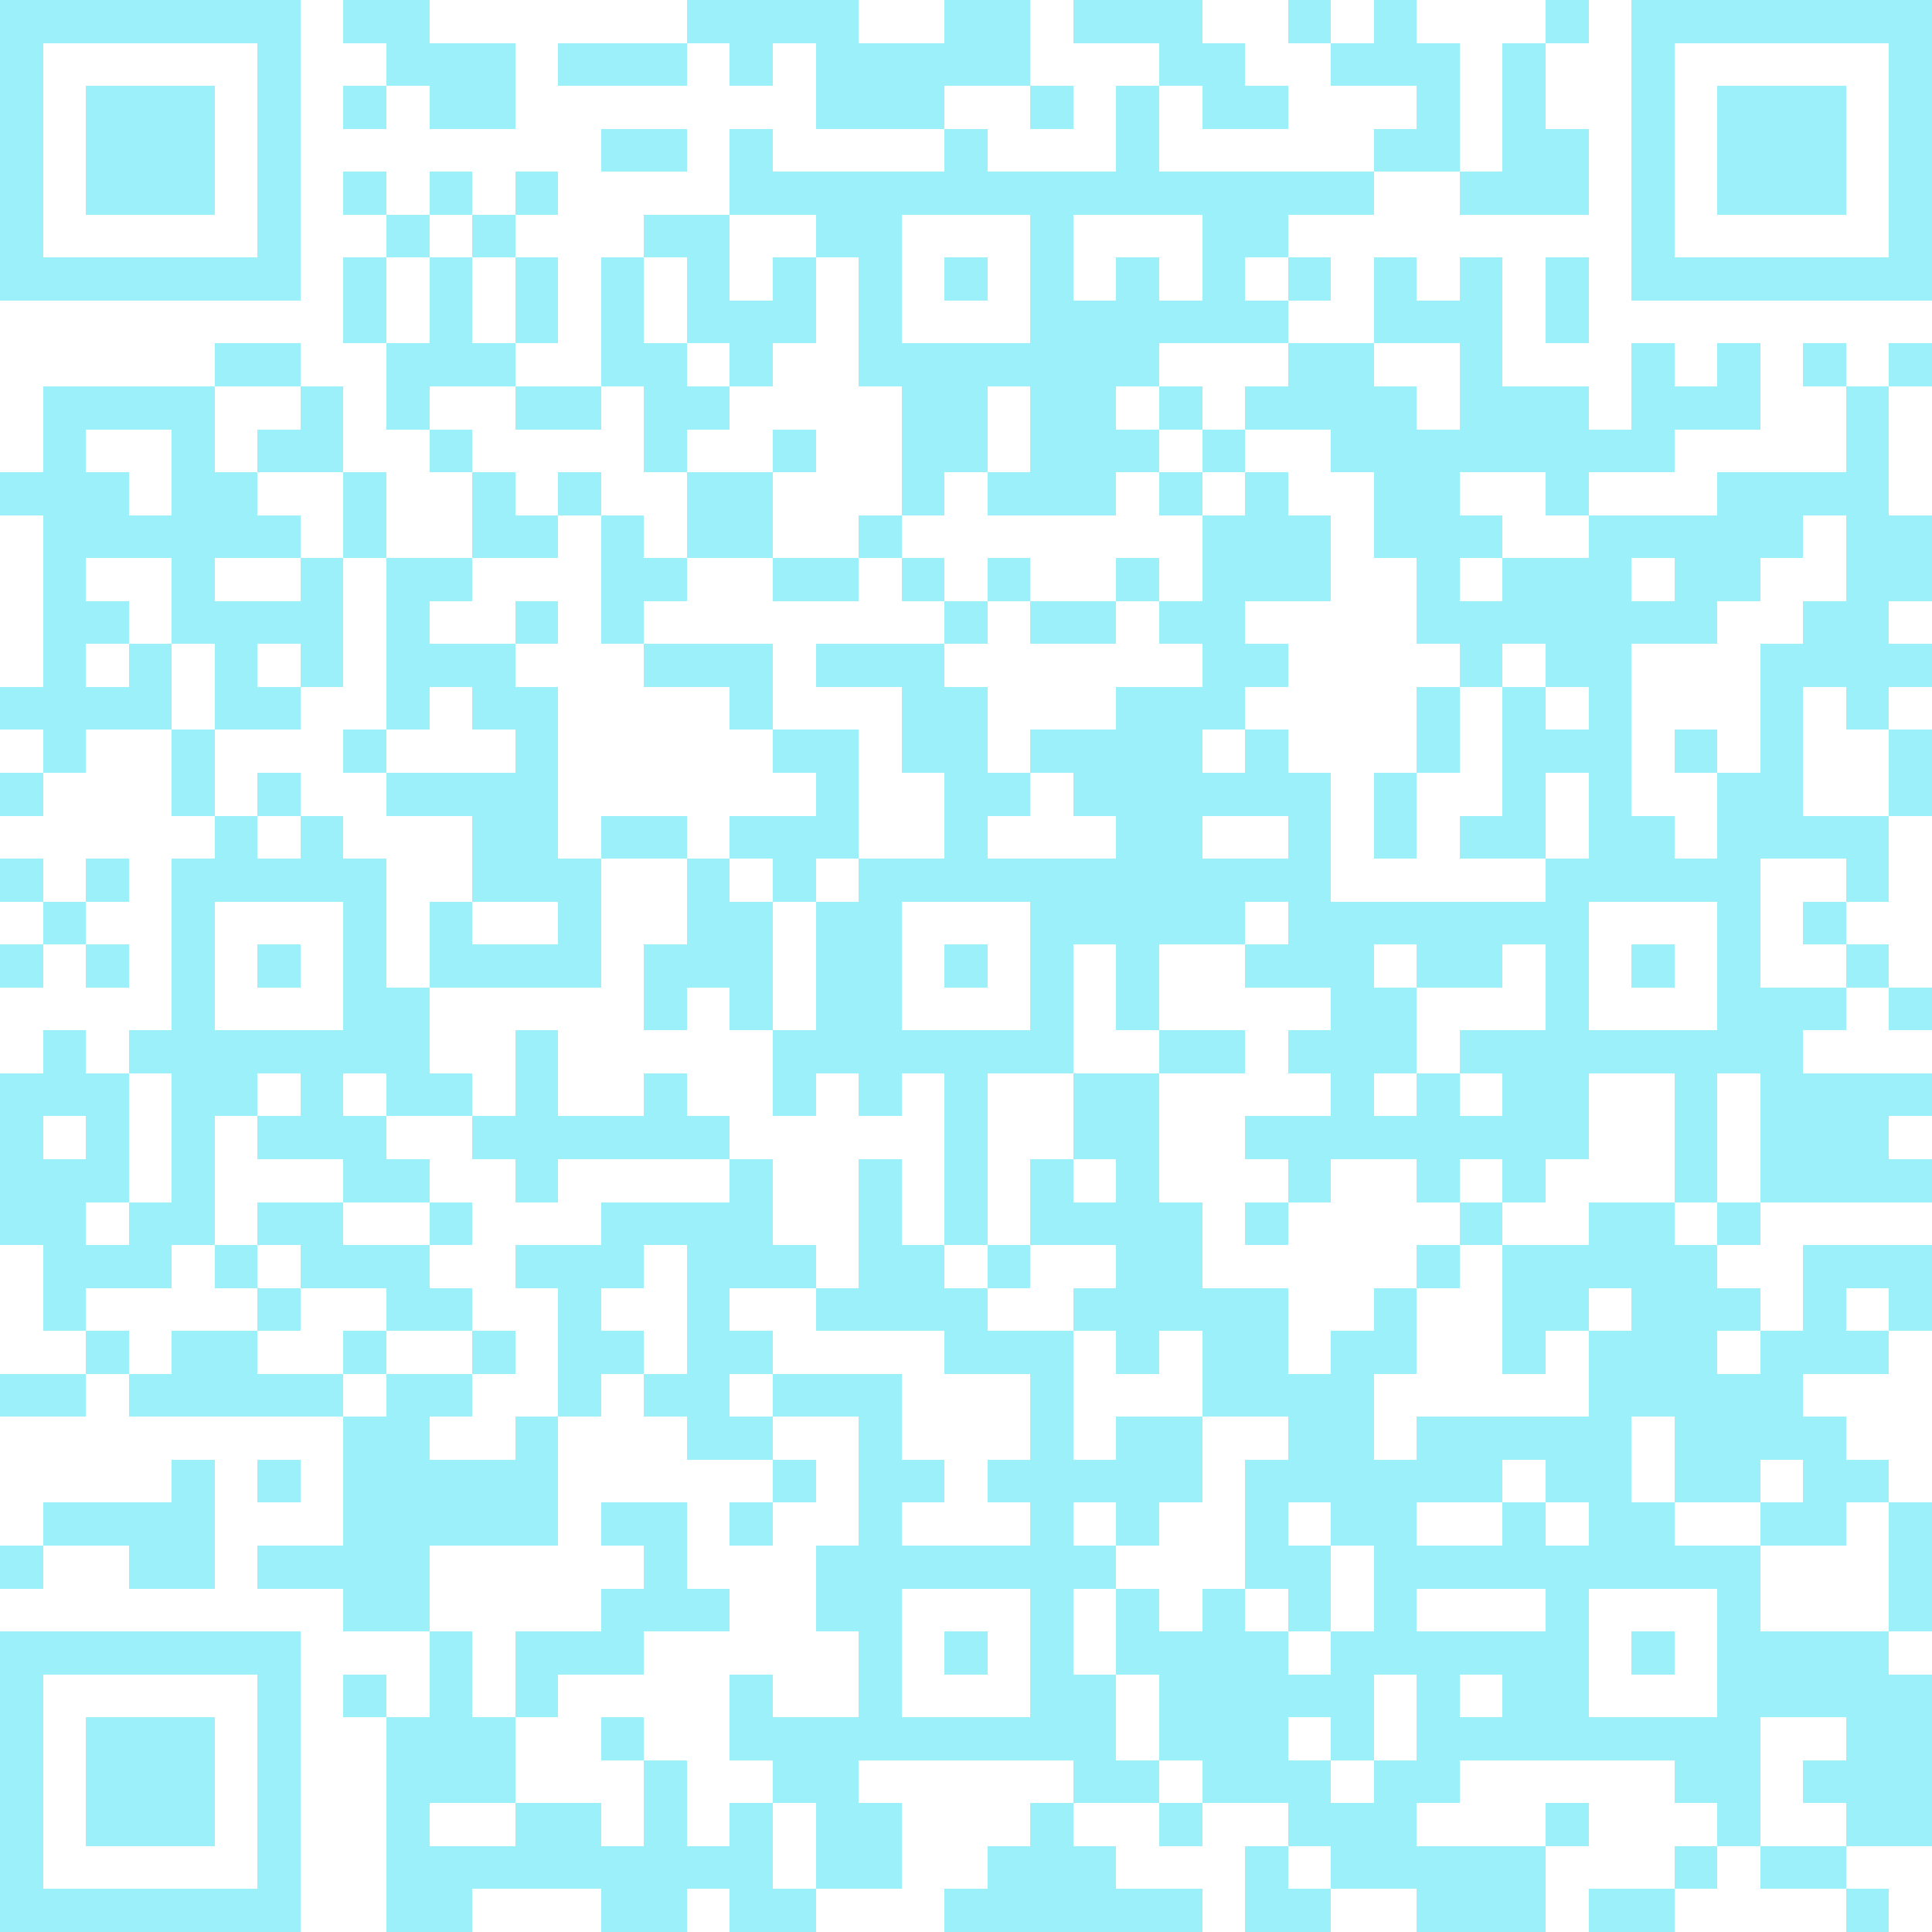
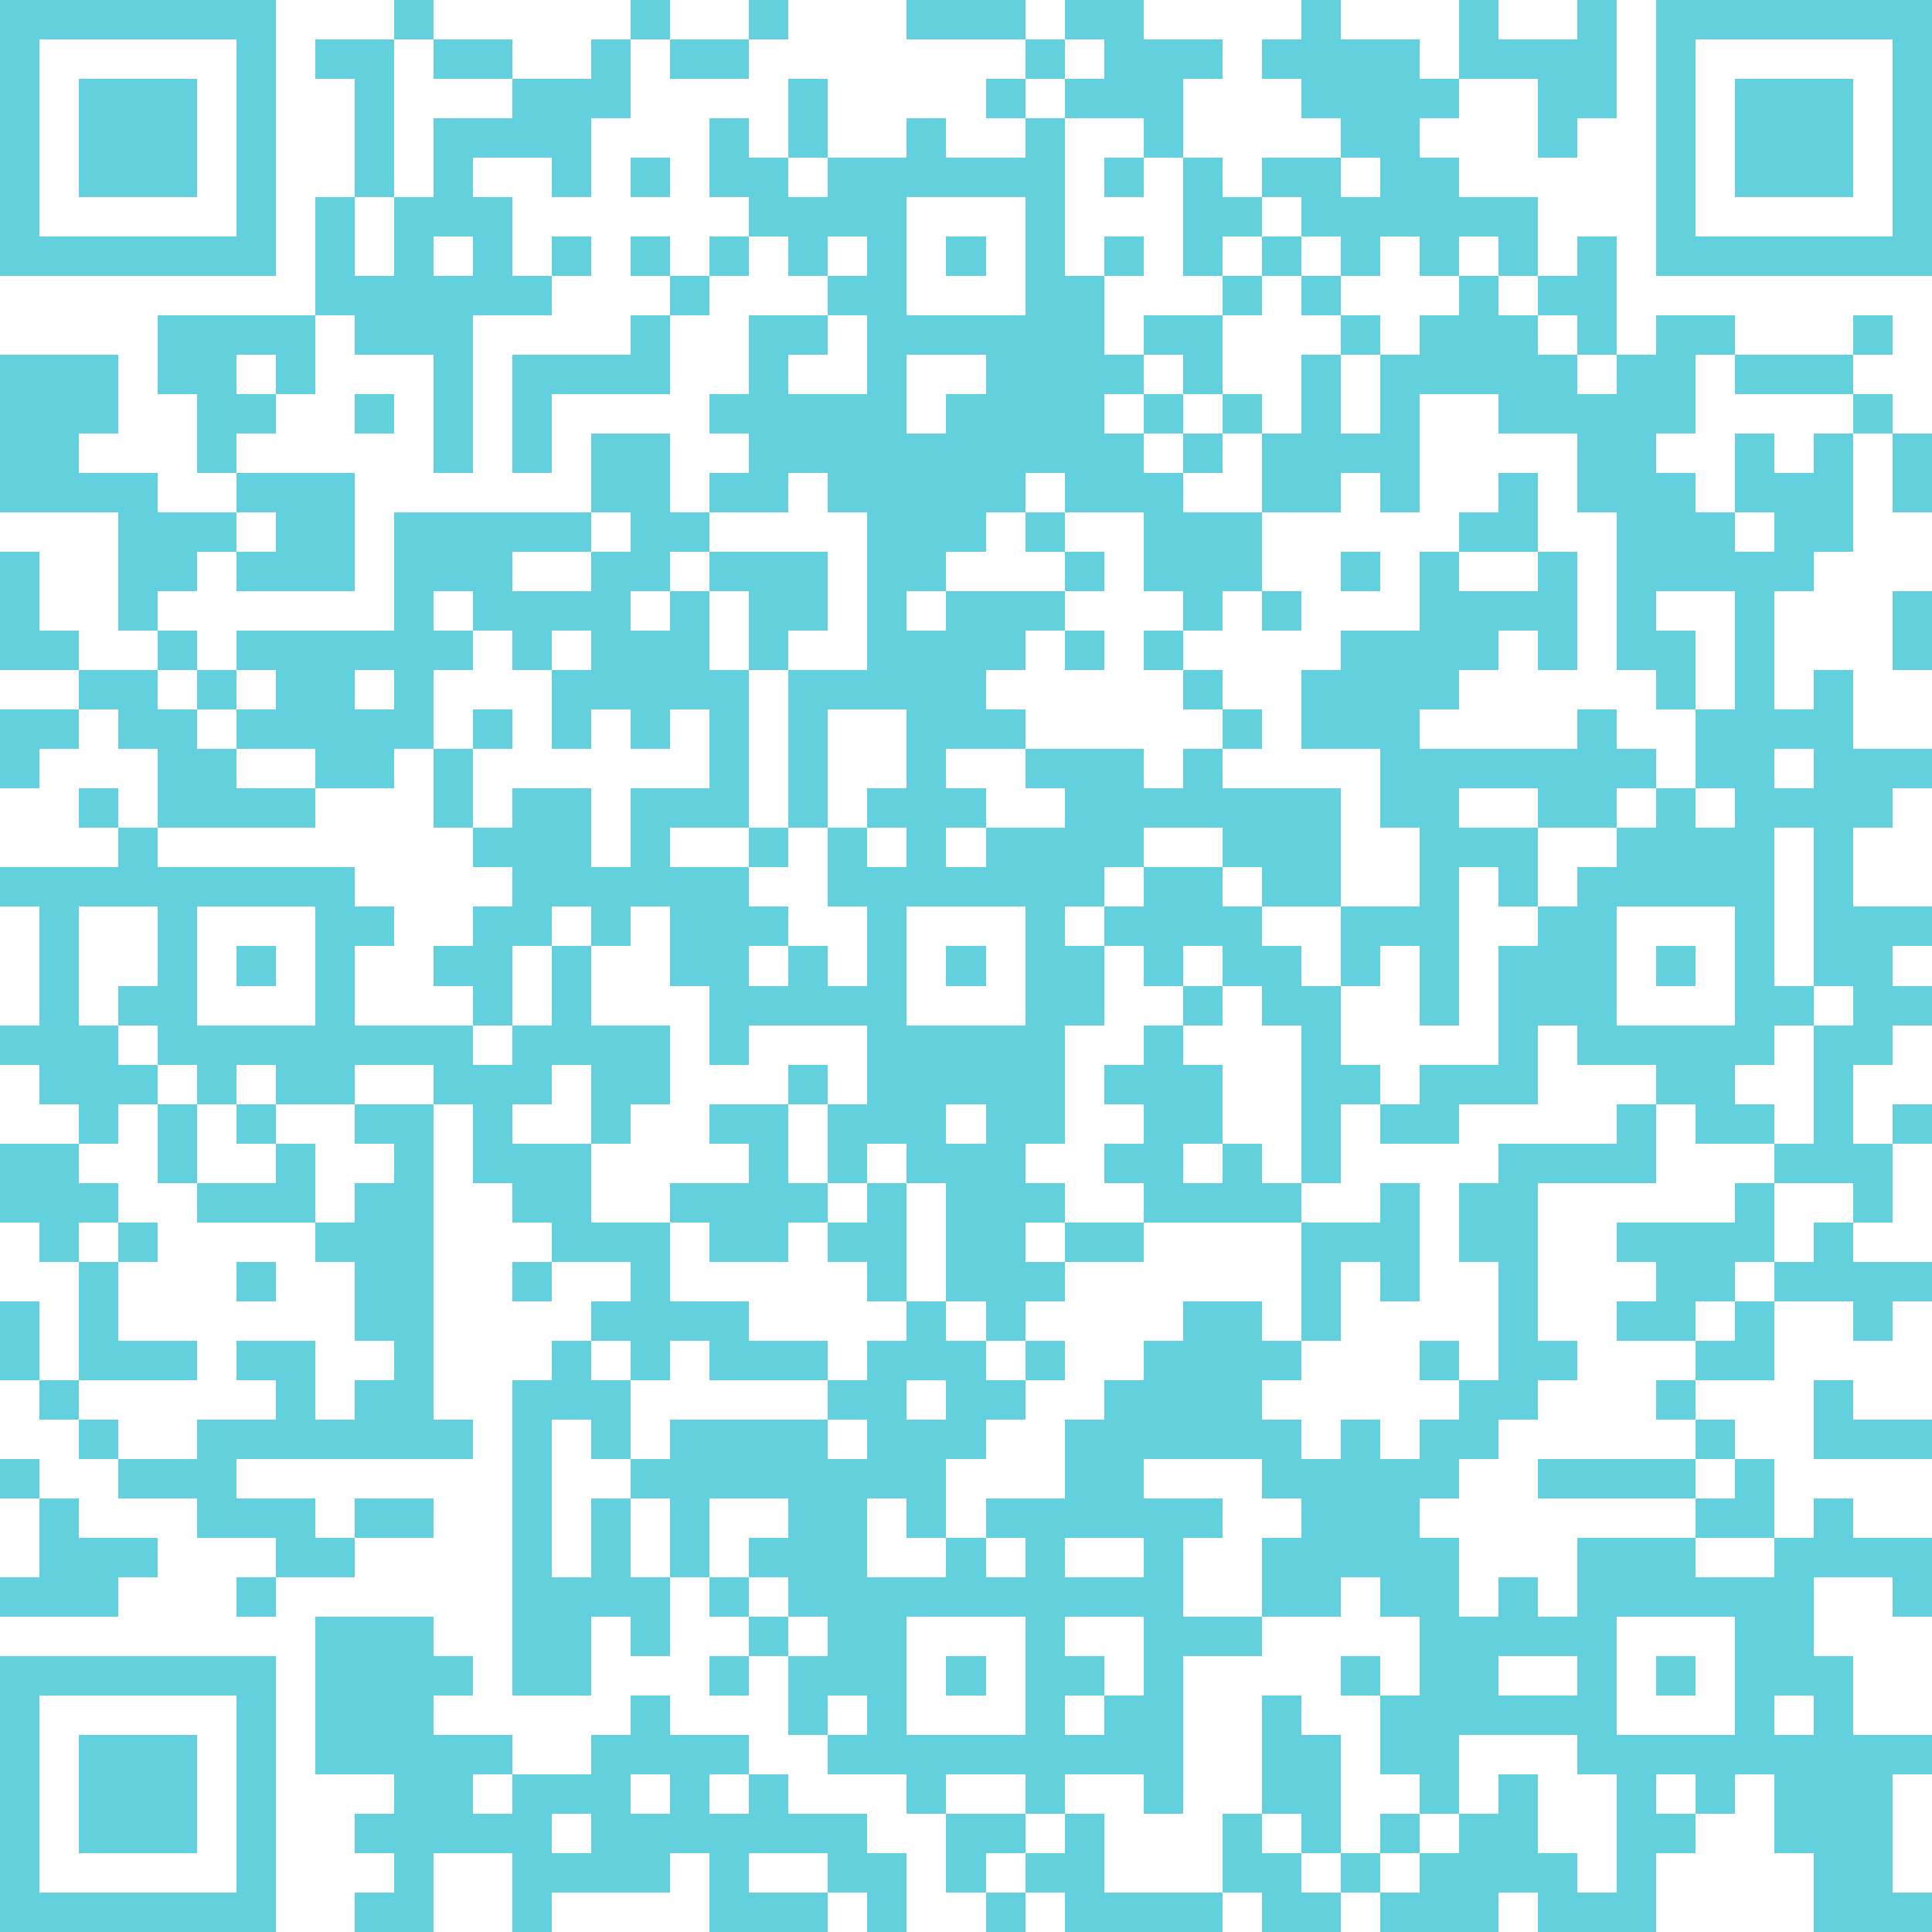
- <svg xmlns="http://www.w3.org/2000/svg" viewBox="0 0 45 45" shape-rendering="crispEdges">
-   <path stroke="#9CF0FA" d="M0 0.5h7m1 0h2m6 0h4m2 0h2m1 0h3m2 0h1m1 0h1m3 0h1m1 0h7M0 1.5h1m5 0h1m2 0h3m1 0h3m1 0h1m1 0h5m3 0h2m2 0h3m1 0h1m2 0h1m5 0h1M0 2.5h1m1 0h3m1 0h1m1 0h1m1 0h2m7 0h3m2 0h1m1 0h1m1 0h2m3 0h1m1 0h1m2 0h1m1 0h3m1 0h1M0 3.5h1m1 0h3m1 0h1m7 0h2m1 0h1m4 0h1m3 0h1m5 0h2m1 0h2m1 0h1m1 0h3m1 0h1M0 4.5h1m1 0h3m1 0h1m1 0h1m1 0h1m1 0h1m4 0h15m2 0h3m1 0h1m1 0h3m1 0h1M0 5.5h1m5 0h1m2 0h1m1 0h1m3 0h2m2 0h2m3 0h1m3 0h2m8 0h1m5 0h1M0 6.5h7m1 0h1m1 0h1m1 0h1m1 0h1m1 0h1m1 0h1m1 0h1m1 0h1m1 0h1m1 0h1m1 0h1m1 0h1m1 0h1m1 0h1m1 0h1m1 0h7M8 7.5h1m1 0h1m1 0h1m1 0h1m1 0h3m1 0h1m3 0h6m2 0h3m1 0h1M5 8.5h2m2 0h3m2 0h2m1 0h1m2 0h7m3 0h2m2 0h1m3 0h1m1 0h1m1 0h1m1 0h1M1 9.5h4m2 0h1m1 0h1m2 0h2m1 0h2m4 0h2m1 0h2m1 0h1m1 0h4m1 0h3m1 0h3m2 0h1M1 10.5h1m2 0h1m1 0h2m2 0h1m4 0h1m2 0h1m2 0h2m1 0h3m1 0h1m2 0h8m4 0h1M0 11.5h3m1 0h2m2 0h1m2 0h1m1 0h1m2 0h2m3 0h1m1 0h3m1 0h1m1 0h1m2 0h2m2 0h1m3 0h4M1 12.5h6m1 0h1m2 0h2m1 0h1m1 0h2m2 0h1m7 0h3m1 0h3m2 0h5m1 0h2M1 13.5h1m2 0h1m2 0h1m1 0h2m3 0h2m2 0h2m1 0h1m1 0h1m2 0h1m1 0h3m2 0h1m1 0h3m1 0h2m2 0h2M1 14.5h2m1 0h4m1 0h1m2 0h1m1 0h1m7 0h1m1 0h2m1 0h2m4 0h7m2 0h2M1 15.5h1m1 0h1m1 0h1m1 0h1m1 0h3m3 0h3m1 0h3m6 0h2m4 0h1m1 0h2m3 0h4M0 16.5h4m1 0h2m2 0h1m1 0h2m4 0h1m3 0h2m3 0h3m4 0h1m1 0h1m1 0h1m3 0h1m1 0h1M1 17.5h1m2 0h1m3 0h1m3 0h1m5 0h2m1 0h2m1 0h4m1 0h1m3 0h1m1 0h3m1 0h1m1 0h1m2 0h1M0 18.5h1m3 0h1m1 0h1m2 0h4m6 0h1m2 0h2m1 0h6m1 0h1m2 0h1m1 0h1m2 0h2m2 0h1M5 19.5h1m1 0h1m3 0h2m1 0h2m1 0h3m2 0h1m3 0h2m2 0h1m1 0h1m1 0h2m1 0h2m1 0h4M0 20.5h1m1 0h1m1 0h5m2 0h3m2 0h1m1 0h1m1 0h11m5 0h5m2 0h1M1 21.5h1m2 0h1m3 0h1m1 0h1m2 0h1m2 0h2m1 0h2m3 0h5m1 0h7m3 0h1m1 0h1M0 22.5h1m1 0h1m1 0h1m1 0h1m1 0h1m1 0h4m1 0h3m1 0h2m1 0h1m1 0h1m1 0h1m2 0h3m1 0h2m1 0h1m1 0h1m1 0h1m2 0h1M4 23.5h1m3 0h2m5 0h1m1 0h1m1 0h2m3 0h1m1 0h1m4 0h2m3 0h1m3 0h3m1 0h1M1 24.5h1m1 0h7m2 0h1m5 0h7m2 0h2m1 0h3m1 0h8M0 25.5h3m1 0h2m1 0h1m1 0h2m1 0h1m2 0h1m2 0h1m1 0h1m1 0h1m2 0h2m4 0h1m1 0h1m1 0h2m2 0h1m1 0h4M0 26.5h1m1 0h1m1 0h1m1 0h3m2 0h6m5 0h1m2 0h2m2 0h8m2 0h1m1 0h3M0 27.5h3m1 0h1m3 0h2m2 0h1m4 0h1m2 0h1m1 0h1m1 0h1m1 0h1m3 0h1m2 0h1m1 0h1m3 0h1m1 0h4M0 28.5h2m1 0h2m1 0h2m2 0h1m3 0h4m2 0h1m1 0h1m1 0h4m1 0h1m4 0h1m2 0h2m1 0h1M1 29.5h3m1 0h1m1 0h3m2 0h3m1 0h3m1 0h2m1 0h1m2 0h2m5 0h1m1 0h5m2 0h3M1 30.5h1m4 0h1m2 0h2m2 0h1m2 0h1m2 0h4m2 0h5m2 0h1m2 0h2m1 0h3m1 0h1m1 0h1M2 31.5h1m1 0h2m2 0h1m2 0h1m1 0h2m1 0h2m4 0h3m1 0h1m1 0h2m1 0h2m2 0h1m1 0h3m1 0h3M0 32.5h2m1 0h5m1 0h2m2 0h1m1 0h2m1 0h3m3 0h1m3 0h4m5 0h5M8 33.5h2m2 0h1m3 0h2m2 0h1m3 0h1m1 0h2m2 0h2m1 0h5m1 0h4M4 34.5h1m1 0h1m1 0h5m5 0h1m1 0h2m1 0h5m1 0h6m1 0h2m1 0h2m1 0h2M1 35.5h4m3 0h5m1 0h2m1 0h1m2 0h1m3 0h1m1 0h1m2 0h1m1 0h2m2 0h1m1 0h2m2 0h2m1 0h1M0 36.5h1m2 0h2m1 0h4m5 0h1m3 0h7m3 0h2m1 0h9m3 0h1M8 37.5h2m4 0h3m2 0h2m3 0h1m1 0h1m1 0h1m1 0h1m1 0h1m3 0h1m3 0h1m3 0h1M0 38.5h7m3 0h1m1 0h3m5 0h1m1 0h1m1 0h1m1 0h4m1 0h6m1 0h1m1 0h4M0 39.5h1m5 0h1m1 0h1m1 0h1m1 0h1m4 0h1m2 0h1m3 0h2m1 0h5m1 0h1m1 0h2m3 0h5M0 40.5h1m1 0h3m1 0h1m2 0h3m2 0h1m2 0h9m1 0h3m1 0h1m1 0h8m2 0h2M0 41.5h1m1 0h3m1 0h1m2 0h3m3 0h1m2 0h2m5 0h2m1 0h3m1 0h2m5 0h2m1 0h3M0 42.5h1m1 0h3m1 0h1m2 0h1m2 0h2m1 0h1m1 0h1m1 0h2m3 0h1m2 0h1m2 0h3m3 0h1m3 0h1m2 0h2M0 43.5h1m5 0h1m2 0h9m1 0h2m2 0h3m3 0h1m1 0h5m3 0h1m1 0h2M0 44.5h7m2 0h2m3 0h2m1 0h2m3 0h6m1 0h2m2 0h3m1 0h2m4 0h1" />
+ <svg xmlns="http://www.w3.org/2000/svg" viewBox="0 0 49 49" shape-rendering="crispEdges">
+   <path stroke="#63D0DE" d="M0 0.5h7m3 0h1m5 0h1m2 0h1m3 0h3m1 0h2m4 0h1m3 0h1m2 0h1m1 0h7M0 1.5h1m5 0h1m1 0h2m1 0h2m2 0h1m1 0h2m7 0h1m1 0h3m1 0h4m1 0h4m1 0h1m5 0h1M0 2.5h1m1 0h3m1 0h1m2 0h1m3 0h3m4 0h1m4 0h1m1 0h3m3 0h4m2 0h2m1 0h1m1 0h3m1 0h1M0 3.5h1m1 0h3m1 0h1m2 0h1m1 0h4m3 0h1m1 0h1m2 0h1m2 0h1m2 0h1m4 0h2m3 0h1m2 0h1m1 0h3m1 0h1M0 4.5h1m1 0h3m1 0h1m2 0h1m1 0h1m2 0h1m1 0h1m1 0h2m1 0h6m1 0h1m1 0h1m1 0h2m1 0h2m5 0h1m1 0h3m1 0h1M0 5.5h1m5 0h1m1 0h1m1 0h3m6 0h4m3 0h1m3 0h2m1 0h6m3 0h1m5 0h1M0 6.5h7m1 0h1m1 0h1m1 0h1m1 0h1m1 0h1m1 0h1m1 0h1m1 0h1m1 0h1m1 0h1m1 0h1m1 0h1m1 0h1m1 0h1m1 0h1m1 0h1m1 0h1m1 0h7M8 7.5h6m3 0h1m3 0h2m3 0h2m3 0h1m1 0h1m3 0h1m1 0h2M4 8.5h4m1 0h3m4 0h1m2 0h2m1 0h6m1 0h2m3 0h1m1 0h3m1 0h1m1 0h2m3 0h1M0 9.5h3m1 0h2m1 0h1m3 0h1m1 0h4m2 0h1m2 0h1m2 0h4m1 0h1m2 0h1m1 0h5m1 0h2m1 0h3M0 10.5h3m2 0h2m2 0h1m1 0h1m1 0h1m4 0h5m1 0h4m1 0h1m1 0h1m1 0h1m1 0h1m2 0h5m4 0h1M0 11.5h2m3 0h1m5 0h1m1 0h1m1 0h2m2 0h10m1 0h1m1 0h4m4 0h2m2 0h1m1 0h1m1 0h1M0 12.5h4m2 0h3m6 0h2m1 0h2m1 0h5m1 0h3m2 0h2m1 0h1m2 0h1m1 0h3m1 0h3m1 0h1M3 13.5h3m1 0h2m1 0h5m1 0h2m4 0h3m1 0h1m2 0h3m5 0h2m2 0h3m1 0h2M0 14.5h1m2 0h2m1 0h3m1 0h3m2 0h2m1 0h3m1 0h2m3 0h1m1 0h3m2 0h1m1 0h1m2 0h1m1 0h5M0 15.5h1m2 0h1m6 0h1m1 0h4m1 0h1m1 0h2m1 0h1m1 0h3m3 0h1m1 0h1m3 0h4m1 0h1m2 0h1m3 0h1M0 16.5h2m2 0h1m1 0h6m1 0h1m1 0h3m1 0h1m2 0h4m1 0h1m1 0h1m4 0h4m1 0h1m1 0h2m1 0h1m3 0h1M2 17.5h2m1 0h1m1 0h2m1 0h1m3 0h5m1 0h5m5 0h1m2 0h4m5 0h1m1 0h1m1 0h1M0 18.5h2m1 0h2m1 0h5m1 0h1m1 0h1m1 0h1m1 0h1m1 0h1m2 0h3m5 0h1m1 0h3m4 0h1m2 0h4M0 19.5h1m3 0h2m2 0h2m1 0h1m6 0h1m1 0h1m2 0h1m2 0h3m1 0h1m4 0h7m1 0h2m1 0h3M2 20.5h1m1 0h4m3 0h1m1 0h2m1 0h3m1 0h1m1 0h3m2 0h7m1 0h2m2 0h2m1 0h1m1 0h4M3 21.5h1m8 0h3m1 0h1m2 0h1m1 0h1m1 0h1m1 0h4m2 0h3m2 0h3m2 0h4m1 0h1M0 22.5h9m4 0h6m2 0h7m1 0h2m1 0h2m2 0h1m1 0h1m1 0h5m1 0h1M1 23.5h1m2 0h1m3 0h2m2 0h2m1 0h1m1 0h3m2 0h1m3 0h1m1 0h4m2 0h3m2 0h2m3 0h1m1 0h3M1 24.5h1m2 0h1m1 0h1m1 0h1m2 0h2m1 0h1m2 0h2m1 0h1m1 0h1m1 0h1m1 0h2m1 0h1m1 0h2m1 0h1m1 0h1m1 0h3m1 0h1m1 0h1m1 0h2M1 25.5h1m1 0h2m3 0h1m3 0h1m1 0h1m3 0h5m3 0h2m2 0h1m1 0h2m2 0h1m1 0h3m3 0h2m1 0h2M0 26.5h3m1 0h8m1 0h4m1 0h1m3 0h5m2 0h1m3 0h1m4 0h1m1 0h5m1 0h2M1 27.5h3m1 0h1m1 0h2m2 0h3m1 0h2m3 0h1m1 0h5m1 0h3m2 0h2m1 0h3m3 0h2m2 0h1M2 28.5h1m1 0h1m1 0h1m2 0h2m1 0h1m2 0h1m2 0h2m1 0h3m1 0h2m2 0h2m2 0h1m1 0h2m4 0h1m1 0h2m1 0h1m1 0h1M0 29.5h2m2 0h1m2 0h1m2 0h1m1 0h3m4 0h1m1 0h1m1 0h3m2 0h2m1 0h1m1 0h1m4 0h4m3 0h3M0 30.5h3m2 0h3m1 0h2m2 0h2m2 0h4m1 0h1m1 0h3m2 0h4m2 0h1m1 0h2m5 0h1m2 0h1M1 31.5h1m1 0h1m4 0h3m3 0h3m1 0h2m1 0h2m1 0h2m1 0h2m4 0h3m1 0h2m2 0h4m1 0h1M2 32.5h1m3 0h1m2 0h2m2 0h1m2 0h1m5 0h1m1 0h3m6 0h1m1 0h1m2 0h1m3 0h2m1 0h4M0 33.5h1m1 0h1m6 0h2m4 0h4m4 0h1m1 0h1m4 0h2m1 0h1m4 0h1m2 0h2m1 0h1m2 0h1M0 34.5h1m1 0h3m1 0h2m2 0h1m3 0h1m1 0h1m1 0h3m1 0h3m1 0h1m2 0h4m3 0h1m1 0h2m3 0h2M1 35.5h1m5 0h1m1 0h2m2 0h3m5 0h2m1 0h2m2 0h4m5 0h2m3 0h1m3 0h1M2 36.5h1m2 0h7m1 0h1m1 0h1m1 0h4m1 0h3m2 0h6m1 0h1m1 0h2m5 0h1m2 0h3M0 37.5h1m2 0h3m7 0h1m2 0h8m3 0h2m3 0h5m2 0h4m1 0h1M1 38.5h1m3 0h3m1 0h2m2 0h1m1 0h1m1 0h1m2 0h2m1 0h1m1 0h6m2 0h3m7 0h2m1 0h1M1 39.5h3m3 0h2m4 0h1m1 0h1m1 0h1m1 0h3m2 0h1m1 0h1m2 0h1m2 0h5m3 0h3m2 0h4M0 40.5h3m3 0h1m6 0h4m1 0h1m1 0h10m2 0h2m1 0h2m1 0h1m1 0h6m2 0h1M8 41.5h3m2 0h2m1 0h1m2 0h1m1 0h2m3 0h1m2 0h3m4 0h5m3 0h2M0 42.5h7m1 0h4m1 0h2m3 0h1m1 0h3m1 0h1m1 0h2m1 0h1m4 0h1m1 0h2m2 0h1m1 0h1m1 0h3M0 43.5h1m5 0h1m1 0h3m5 0h1m3 0h1m1 0h1m3 0h1m1 0h2m2 0h1m2 0h6m3 0h1m1 0h1M0 44.5h1m1 0h3m1 0h1m1 0h5m2 0h4m2 0h9m2 0h2m1 0h2m3 0h9M0 45.5h1m1 0h3m1 0h1m3 0h2m1 0h3m1 0h1m1 0h1m3 0h1m2 0h1m2 0h1m2 0h2m2 0h1m1 0h1m2 0h1m1 0h1m1 0h3M0 46.5h1m1 0h3m1 0h1m2 0h5m1 0h7m2 0h2m1 0h1m3 0h1m1 0h1m1 0h1m1 0h2m2 0h2m2 0h3M0 47.5h1m5 0h1m3 0h1m2 0h4m1 0h1m2 0h2m1 0h1m1 0h2m3 0h2m1 0h1m1 0h4m1 0h1m4 0h2M0 48.5h7m2 0h2m2 0h1m4 0h3m1 0h1m2 0h1m1 0h4m1 0h2m1 0h3m1 0h3m4 0h3" />
</svg>
